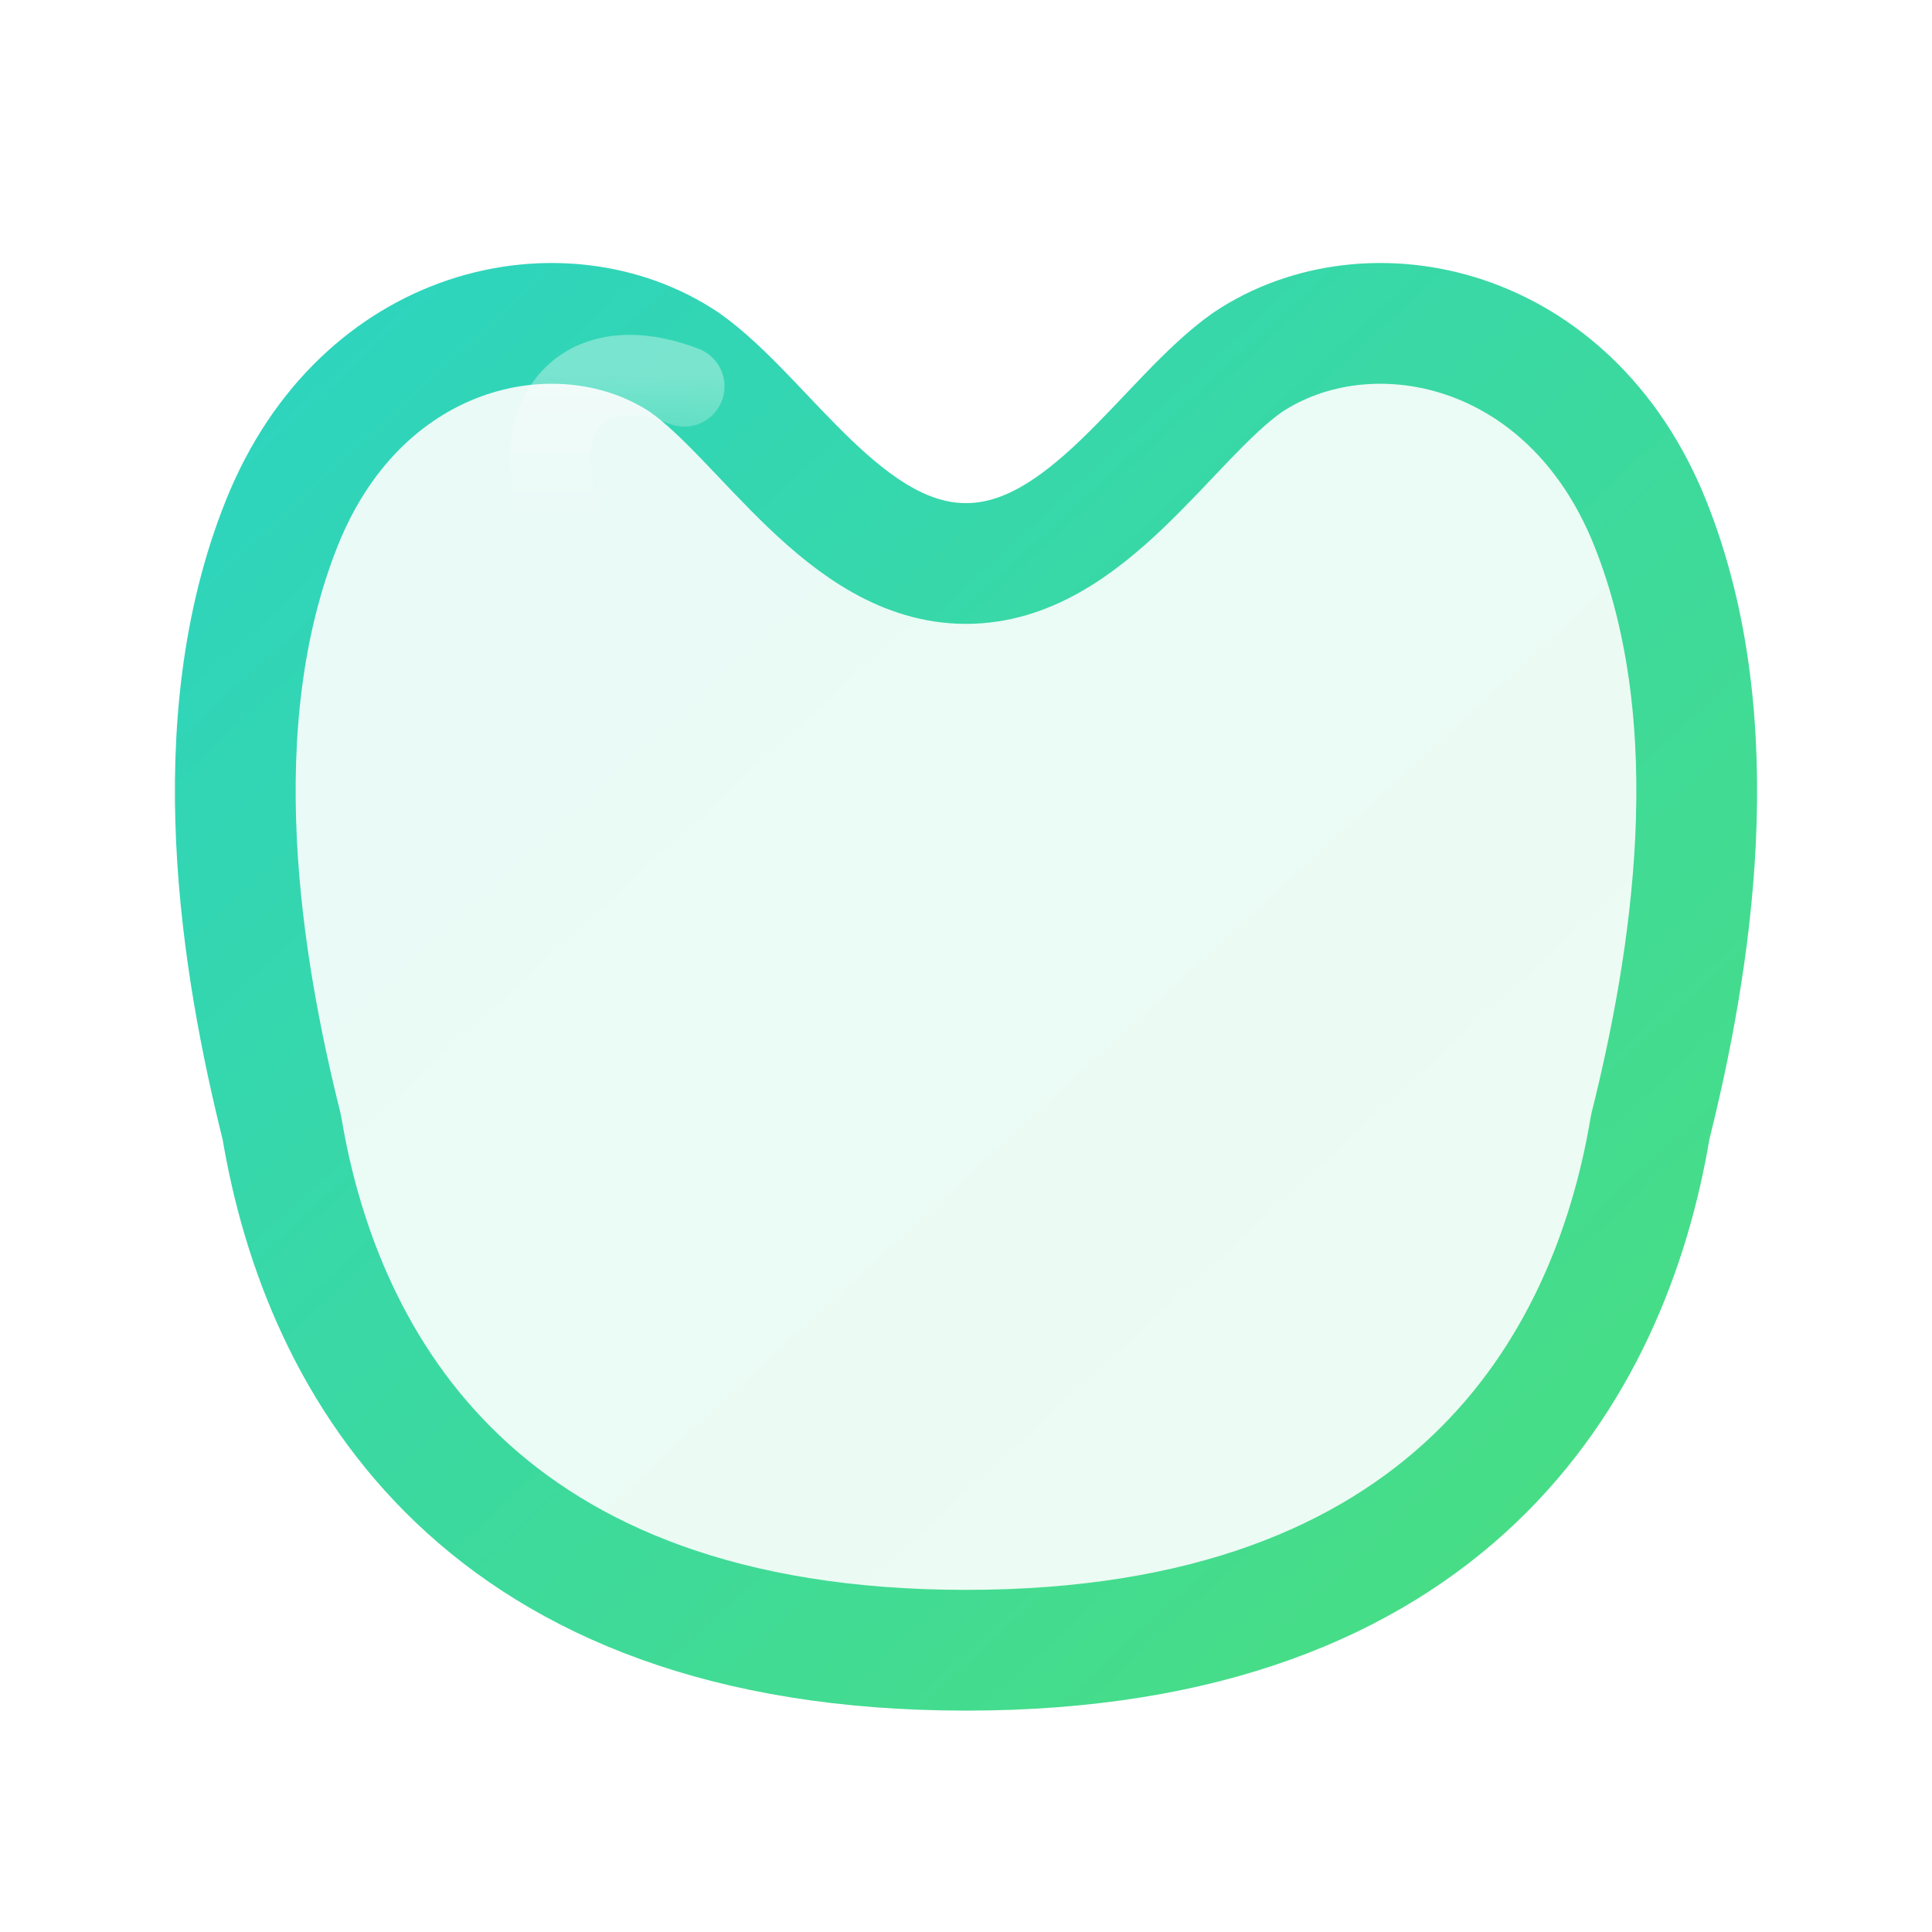
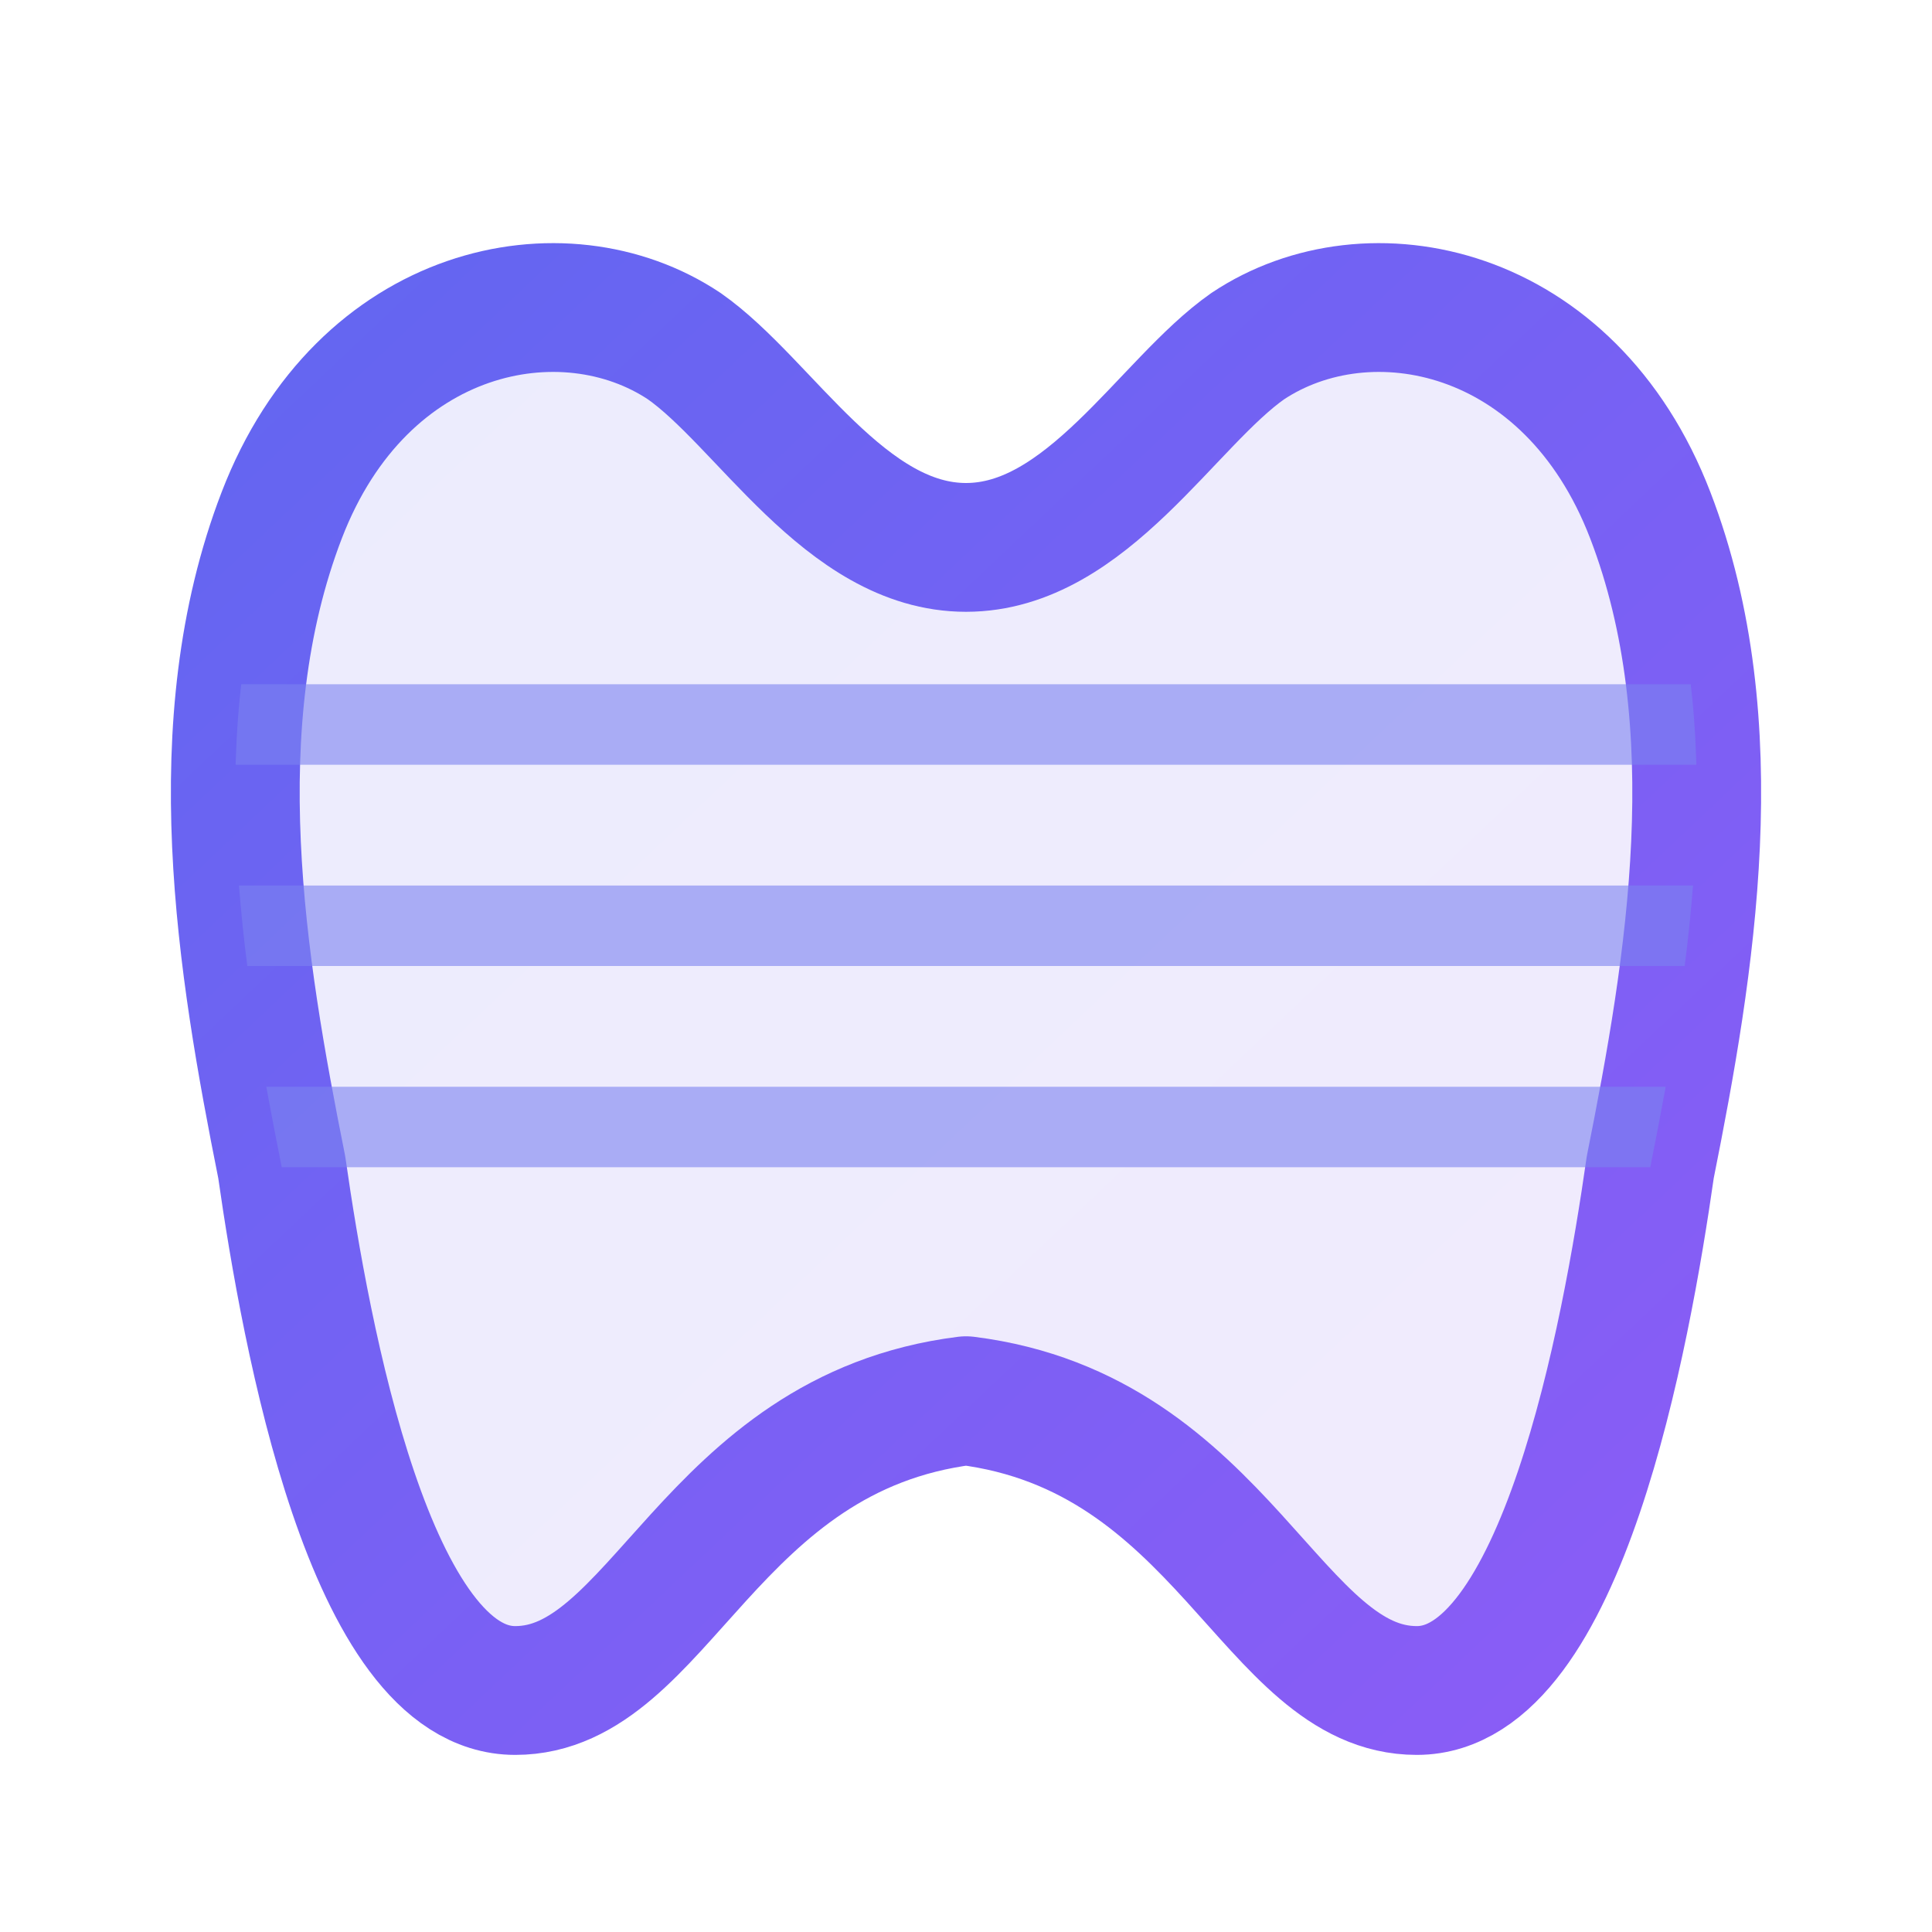
<svg xmlns="http://www.w3.org/2000/svg" width="32" height="32" viewBox="0 0 24 24" fill="none">
  <defs>
    <linearGradient id="g" x1="0" y1="0" x2="1" y2="1">
-       <stop offset="0%" stop-color="#2dd4bf" />
-       <stop offset="100%" stop-color="#4ade80" />
+       <stop offset="0%" stop-color="#6366f1" />
+       <stop offset="100%" stop-color="#8b5cf6" />
    </linearGradient>
-     <linearGradient id="hi" x1="0" y1="0" x2="0" y2="1">
-       <stop offset="0%" stop-color="white" stop-opacity="0.35" />
-       <stop offset="100%" stop-color="white" stop-opacity="0" />
-     </linearGradient>
+     <clipPath id="c">
+       <path d="M 8.5 4.3 C 7 3.3, 4.5 3.8, 3.5 6.4 C 2.5 9, 3 12, 3.5 14.5 C 3.8 16.6, 4.6 21, 6.4 21 C 8.2 21, 8.8 17.8, 12 17.4 C 15.2 17.8, 15.8 21, 17.6 21 C 19.4 21, 20.2 16.6, 20.5 14.5 C 21 12, 21.5 9, 20.5 6.4 C 19.5 3.8, 17 3.3, 15.5 4.3 C 14.5 5, 13.5 6.8, 12 6.8 C 10.5 6.8, 9.5 5, 8.5 4.3 Z" />
+     </clipPath>
  </defs>
-   <path d="M 8.5 4.5 C 7 3.5, 4.5 4, 3.5 6.5 C 2.5 9, 3 12, 3.5 14 C 4 17, 6 20.5, 12 20.5 C 18 20.5, 20 17, 20.5 14 C 21 12, 21.5 9, 20.5 6.5 C 19.5 4, 17 3.5, 15.5 4.5 C 14.5 5.2, 13.5 7, 12 7 C 10.5 7, 9.5 5.2, 8.5 4.5 Z" fill="url(#g)" fill-opacity="0.10" stroke="url(#g)" stroke-width="1.5" stroke-linejoin="round" />
-   <path d="M 7 6.5 C 6.5 5.2, 7.2 4.3, 8.5 4.8" stroke="url(#hi)" stroke-width="1" stroke-linecap="round" />
+   <path d="M 8.5 4.3 C 7 3.3, 4.5 3.8, 3.5 6.4 C 2.5 9, 3 12, 3.5 14.5 C 3.8 16.6, 4.6 21, 6.4 21 C 8.2 21, 8.8 17.8, 12 17.4 C 15.2 17.8, 15.8 21, 17.6 21 C 19.4 21, 20.2 16.6, 20.5 14.5 C 21 12, 21.5 9, 20.5 6.4 C 19.5 3.8, 17 3.3, 15.5 4.3 C 14.5 5, 13.5 6.8, 12 6.8 C 10.5 6.8, 9.5 5, 8.5 4.3 Z" fill="url(#g)" fill-opacity="0.12" stroke="url(#g)" stroke-width="1.6" stroke-linejoin="round" />
+   <g clip-path="url(#c)" stroke="#7c83f0" stroke-width="1" stroke-opacity="0.6" stroke-linecap="round">
+     <line x1="2" y1="9" x2="22" y2="9" />
+     <line x1="2" y1="11.5" x2="22" y2="11.5" />
+     <line x1="2" y1="14" x2="22" y2="14" />
+   </g>
</svg>
